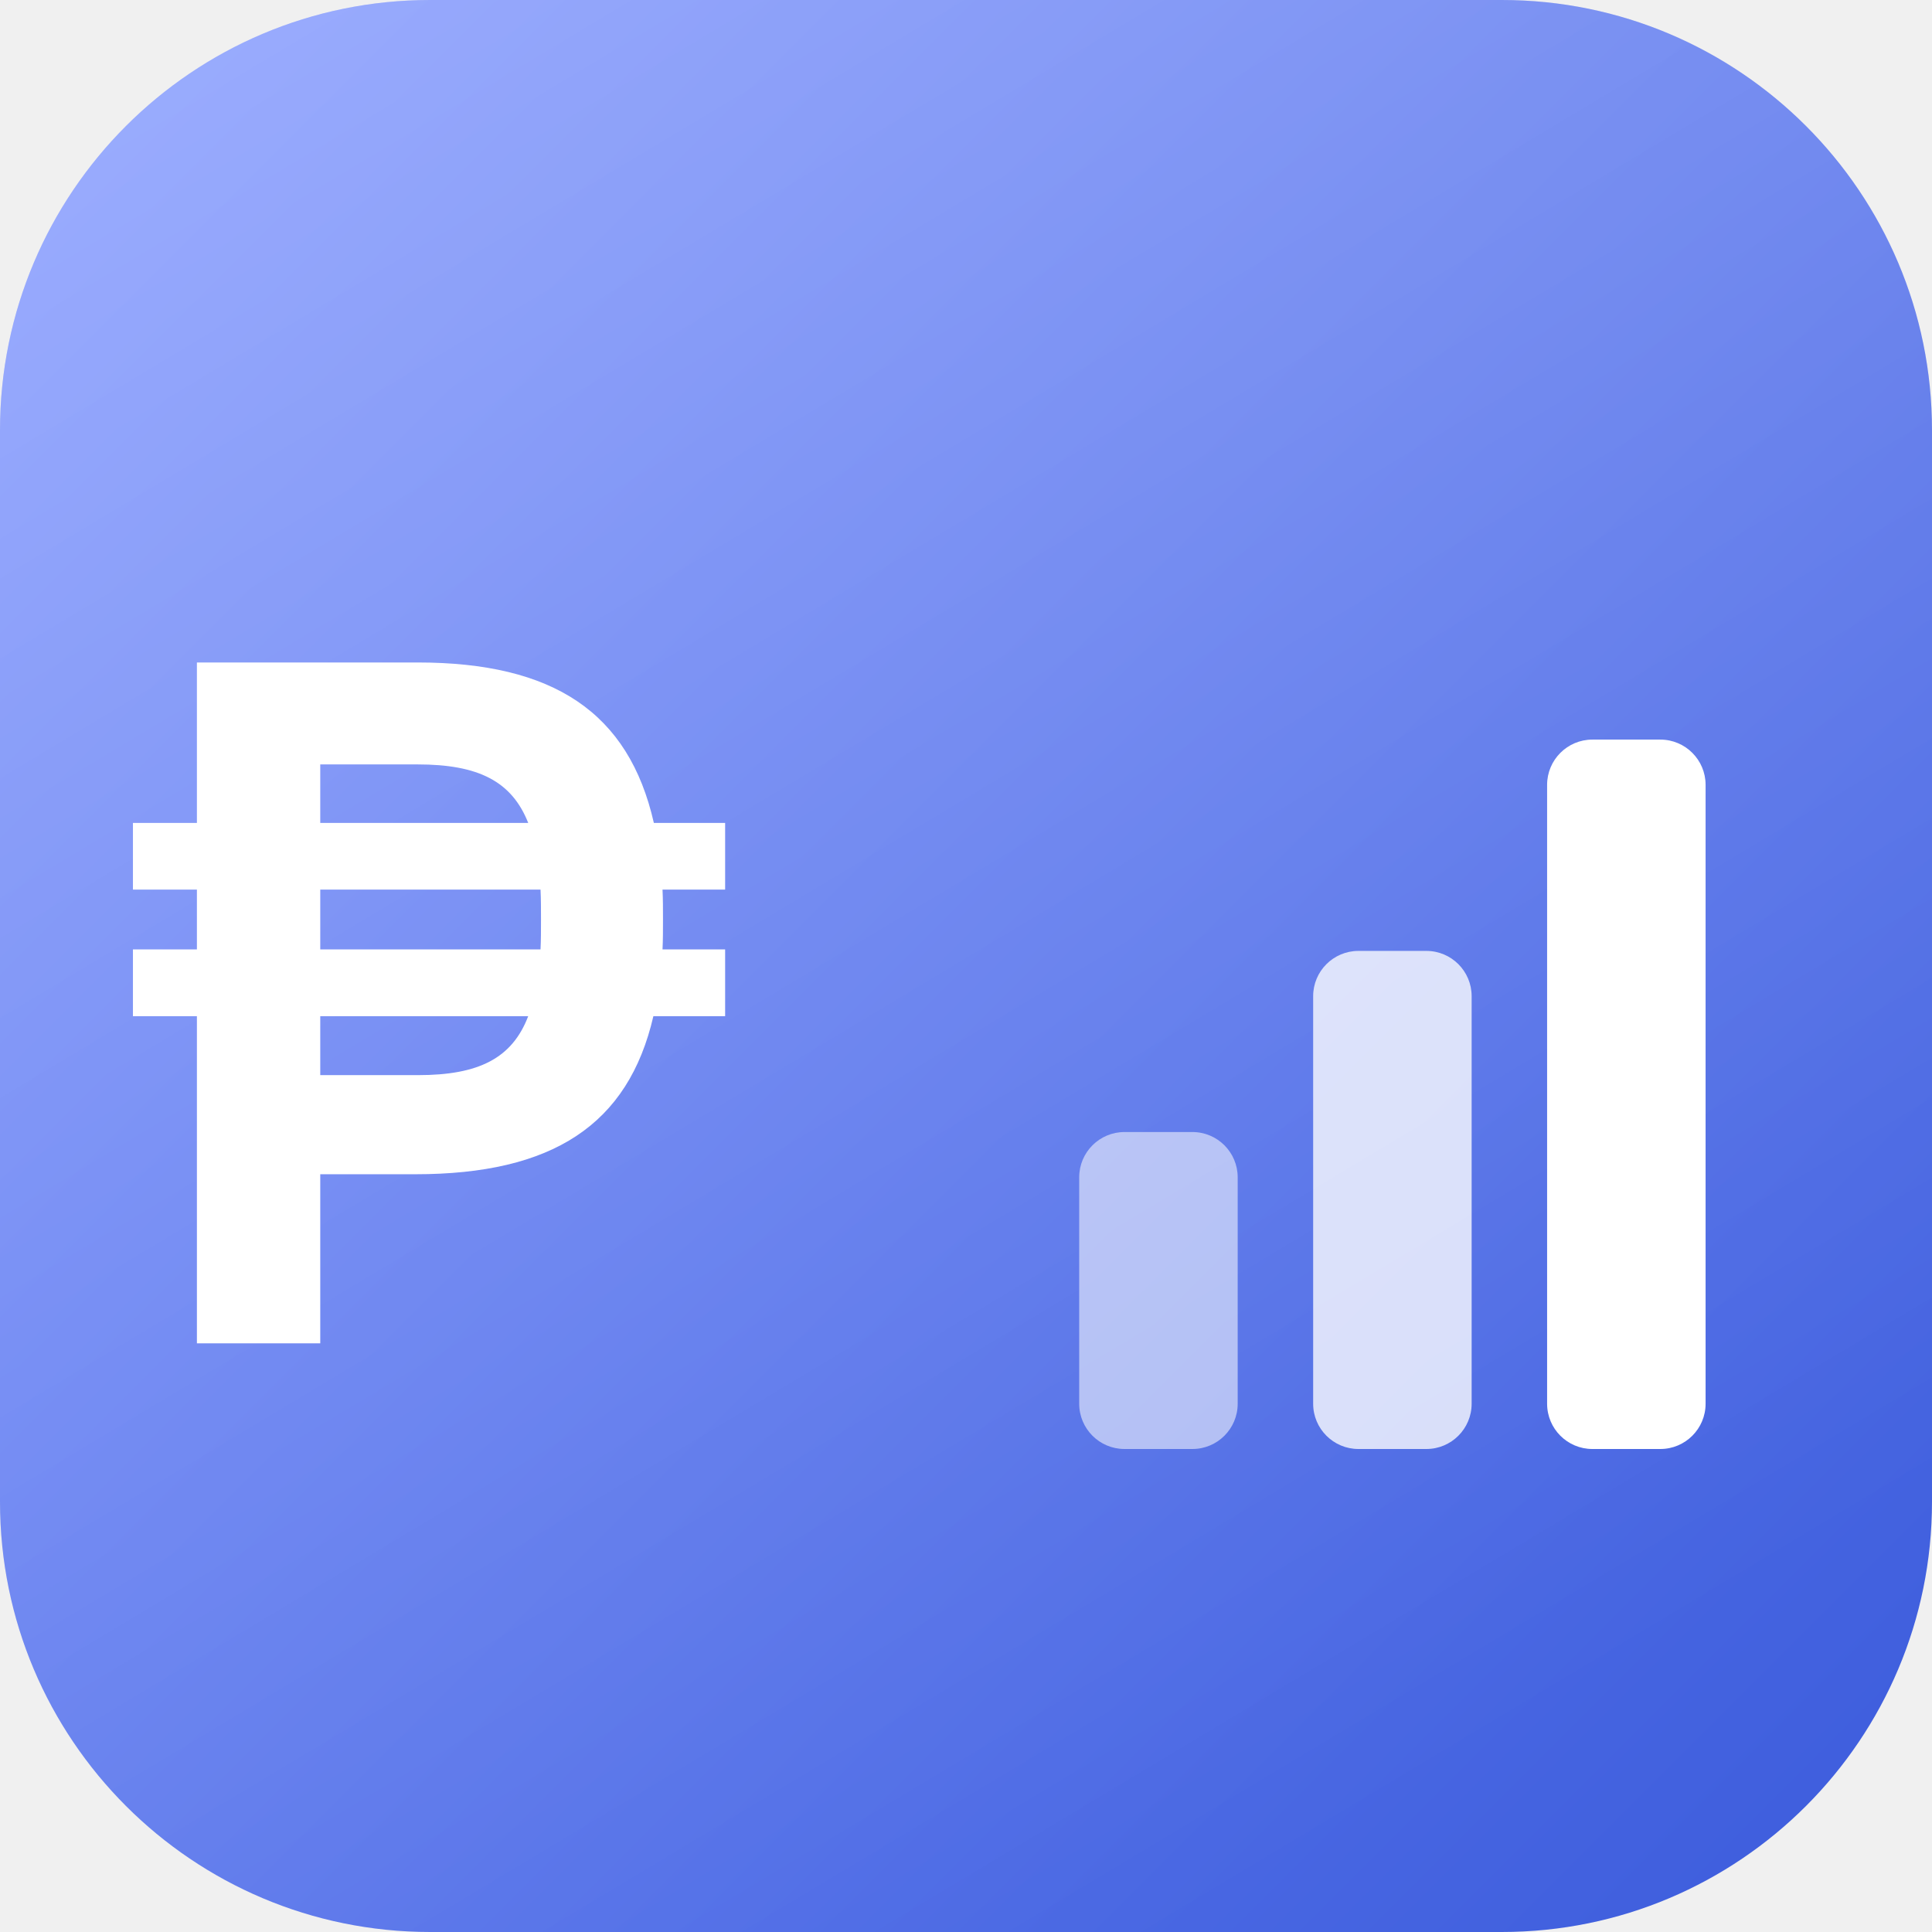
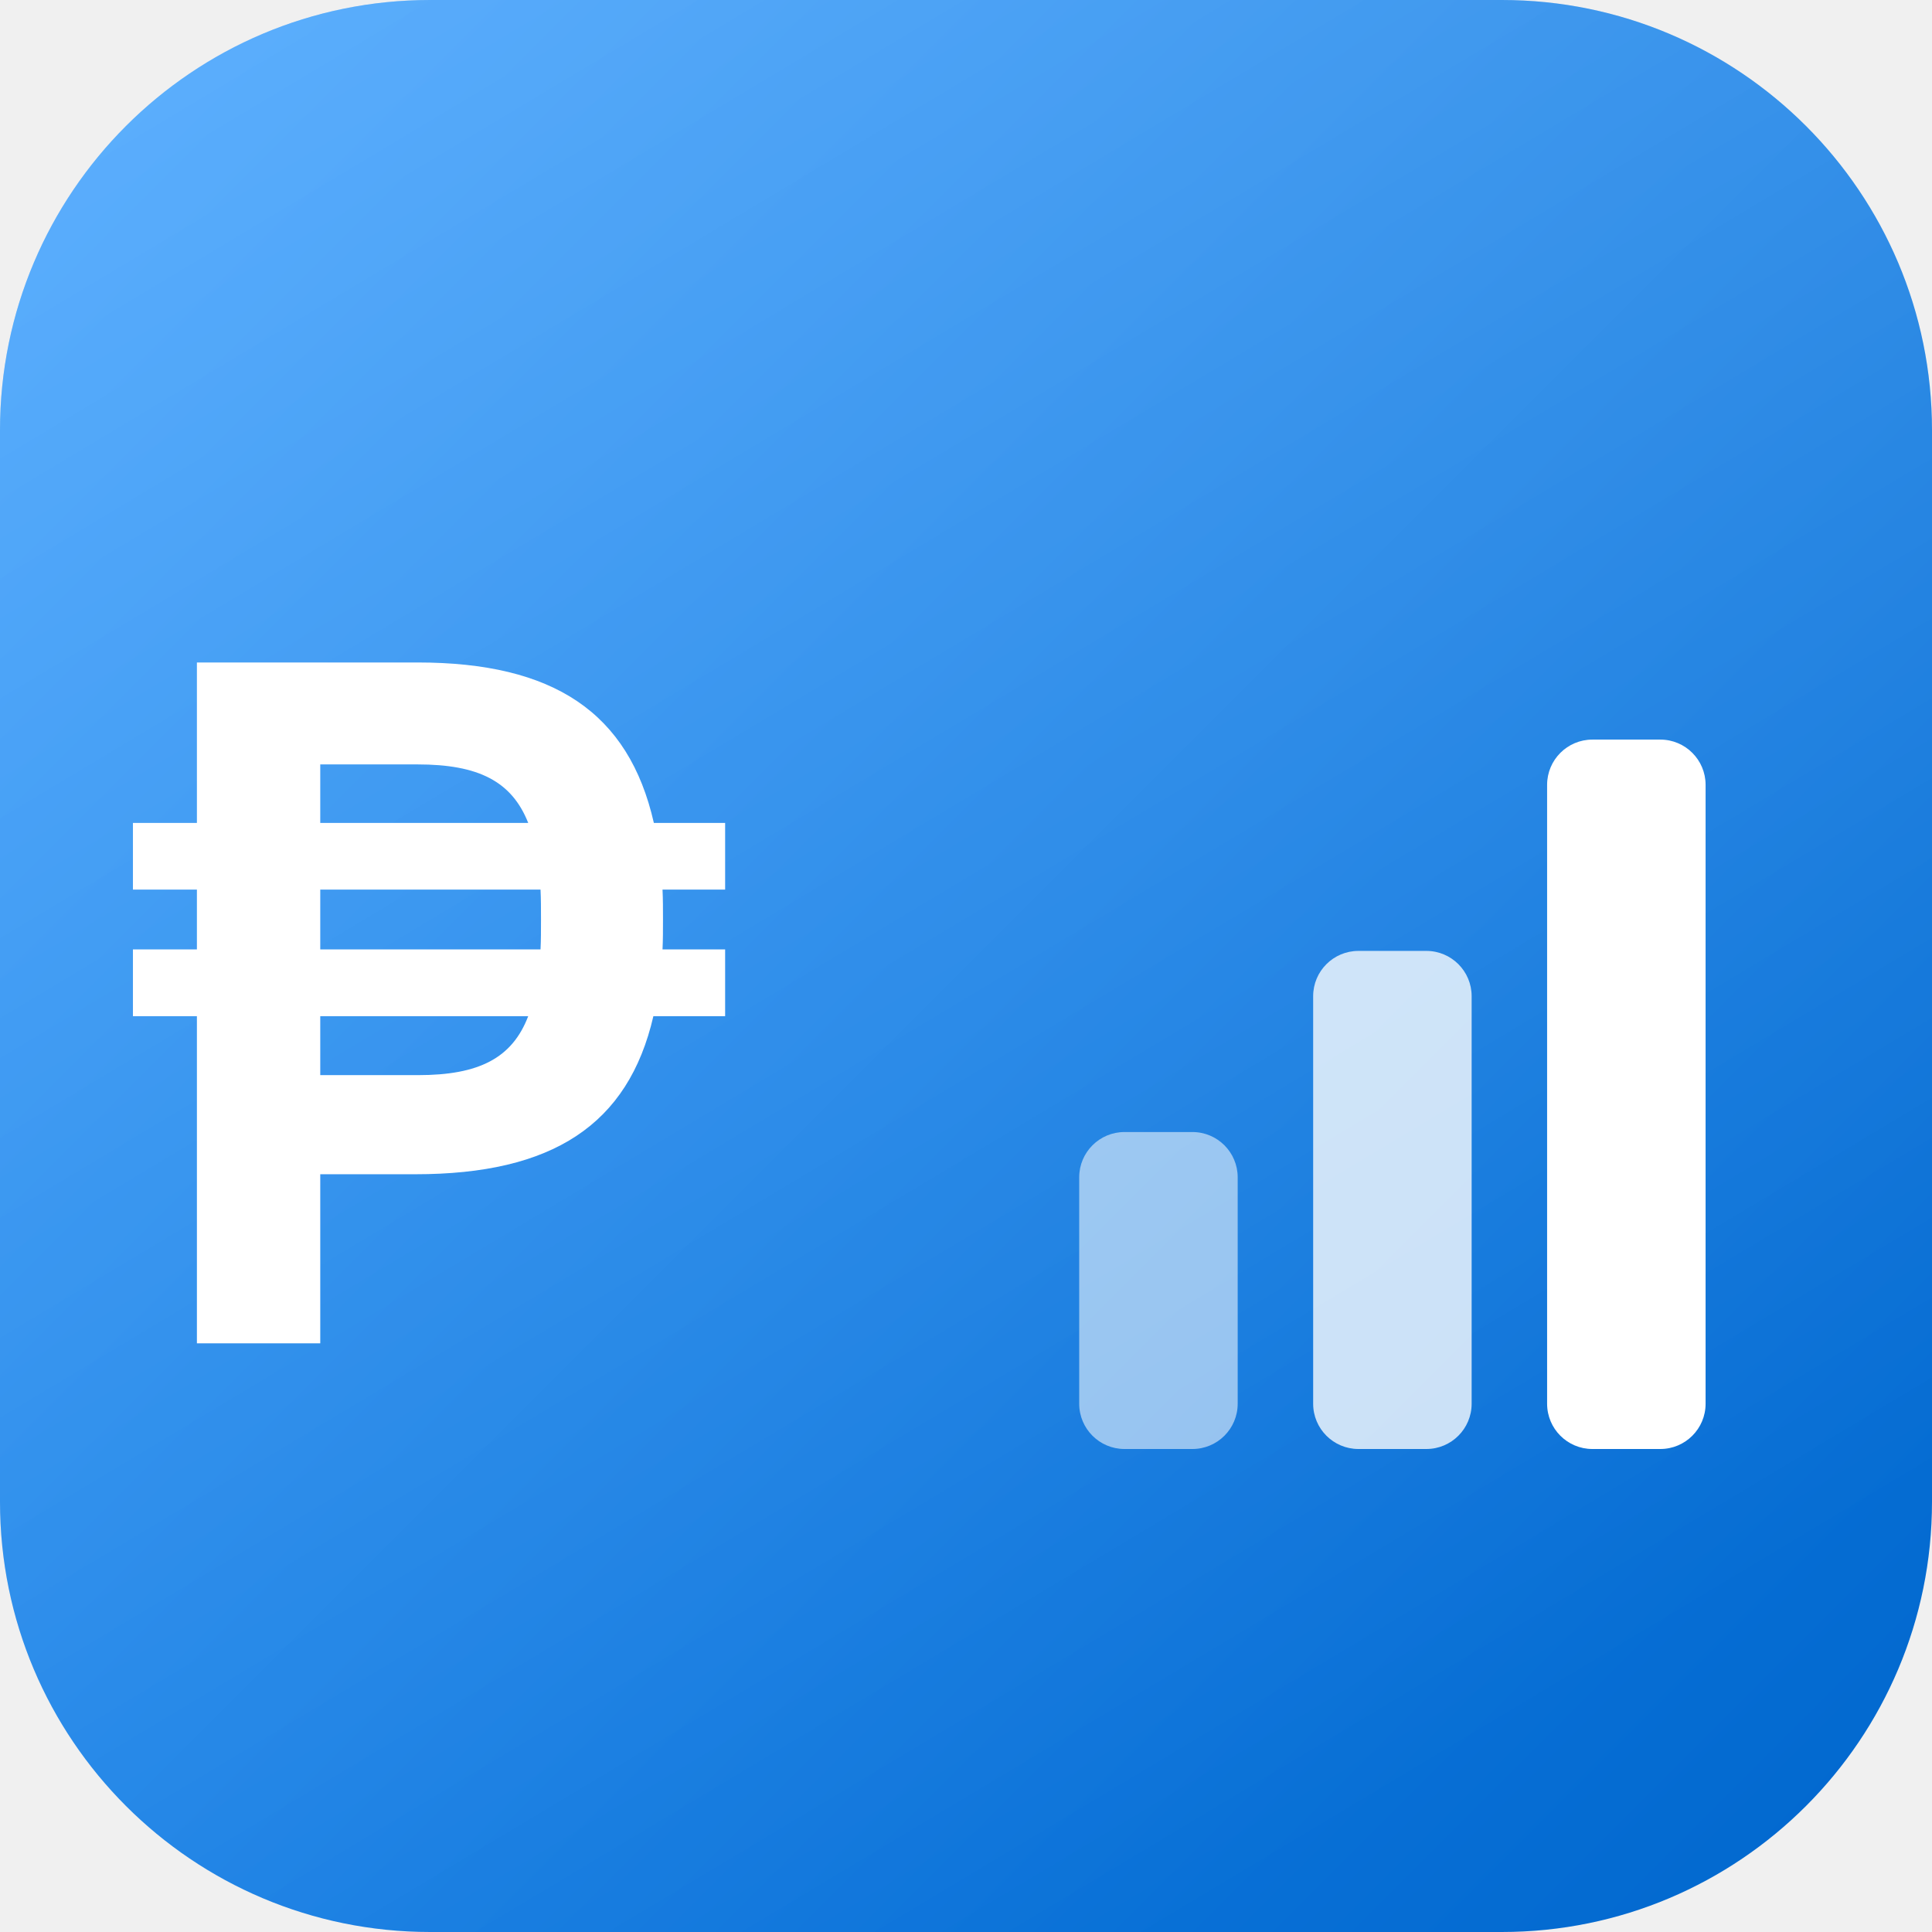
<svg xmlns="http://www.w3.org/2000/svg" viewBox="0 0 512 512" role="img" aria-label="Ledger">
  <defs>
    <linearGradient id="g" x1="0" y1="0" x2="1" y2="1">
-       <stop offset="0" stop-color="#7d94ff" />
-       <stop offset="1" stop-color="#3b5bdb" />
+       <stop offset="0" stop-color="#2997ff" />
+       <stop offset="1" stop-color="#0066cc" />
    </linearGradient>
    <linearGradient id="sheen" x1="0" y1="0" x2="0.6" y2="1">
      <stop offset="0" stop-color="#ffffff" stop-opacity=".26" />
      <stop offset="1" stop-color="#ffffff" stop-opacity="0" />
    </linearGradient>
  </defs>
  <rect width="512" height="512" rx="114" fill="url(#g)" />
  <rect width="512" height="512" rx="114" fill="url(#sheen)" />
  <g fill="#ffffff">
    <rect x="286" y="300" width="42" height="84" rx="12" opacity=".55" />
    <rect x="348" y="252" width="42" height="132" rx="12" opacity=".78" />
    <rect x="410" y="196" width="42" height="188" rx="12" />
  </g>
  <text x="112" y="356" font-size="248" font-weight="600" text-anchor="middle" fill="#ffffff" font-family="-apple-system, BlinkMacSystemFont, 'SF Pro Display', 'Segoe UI', system-ui, sans-serif">₱</text>
</svg>
